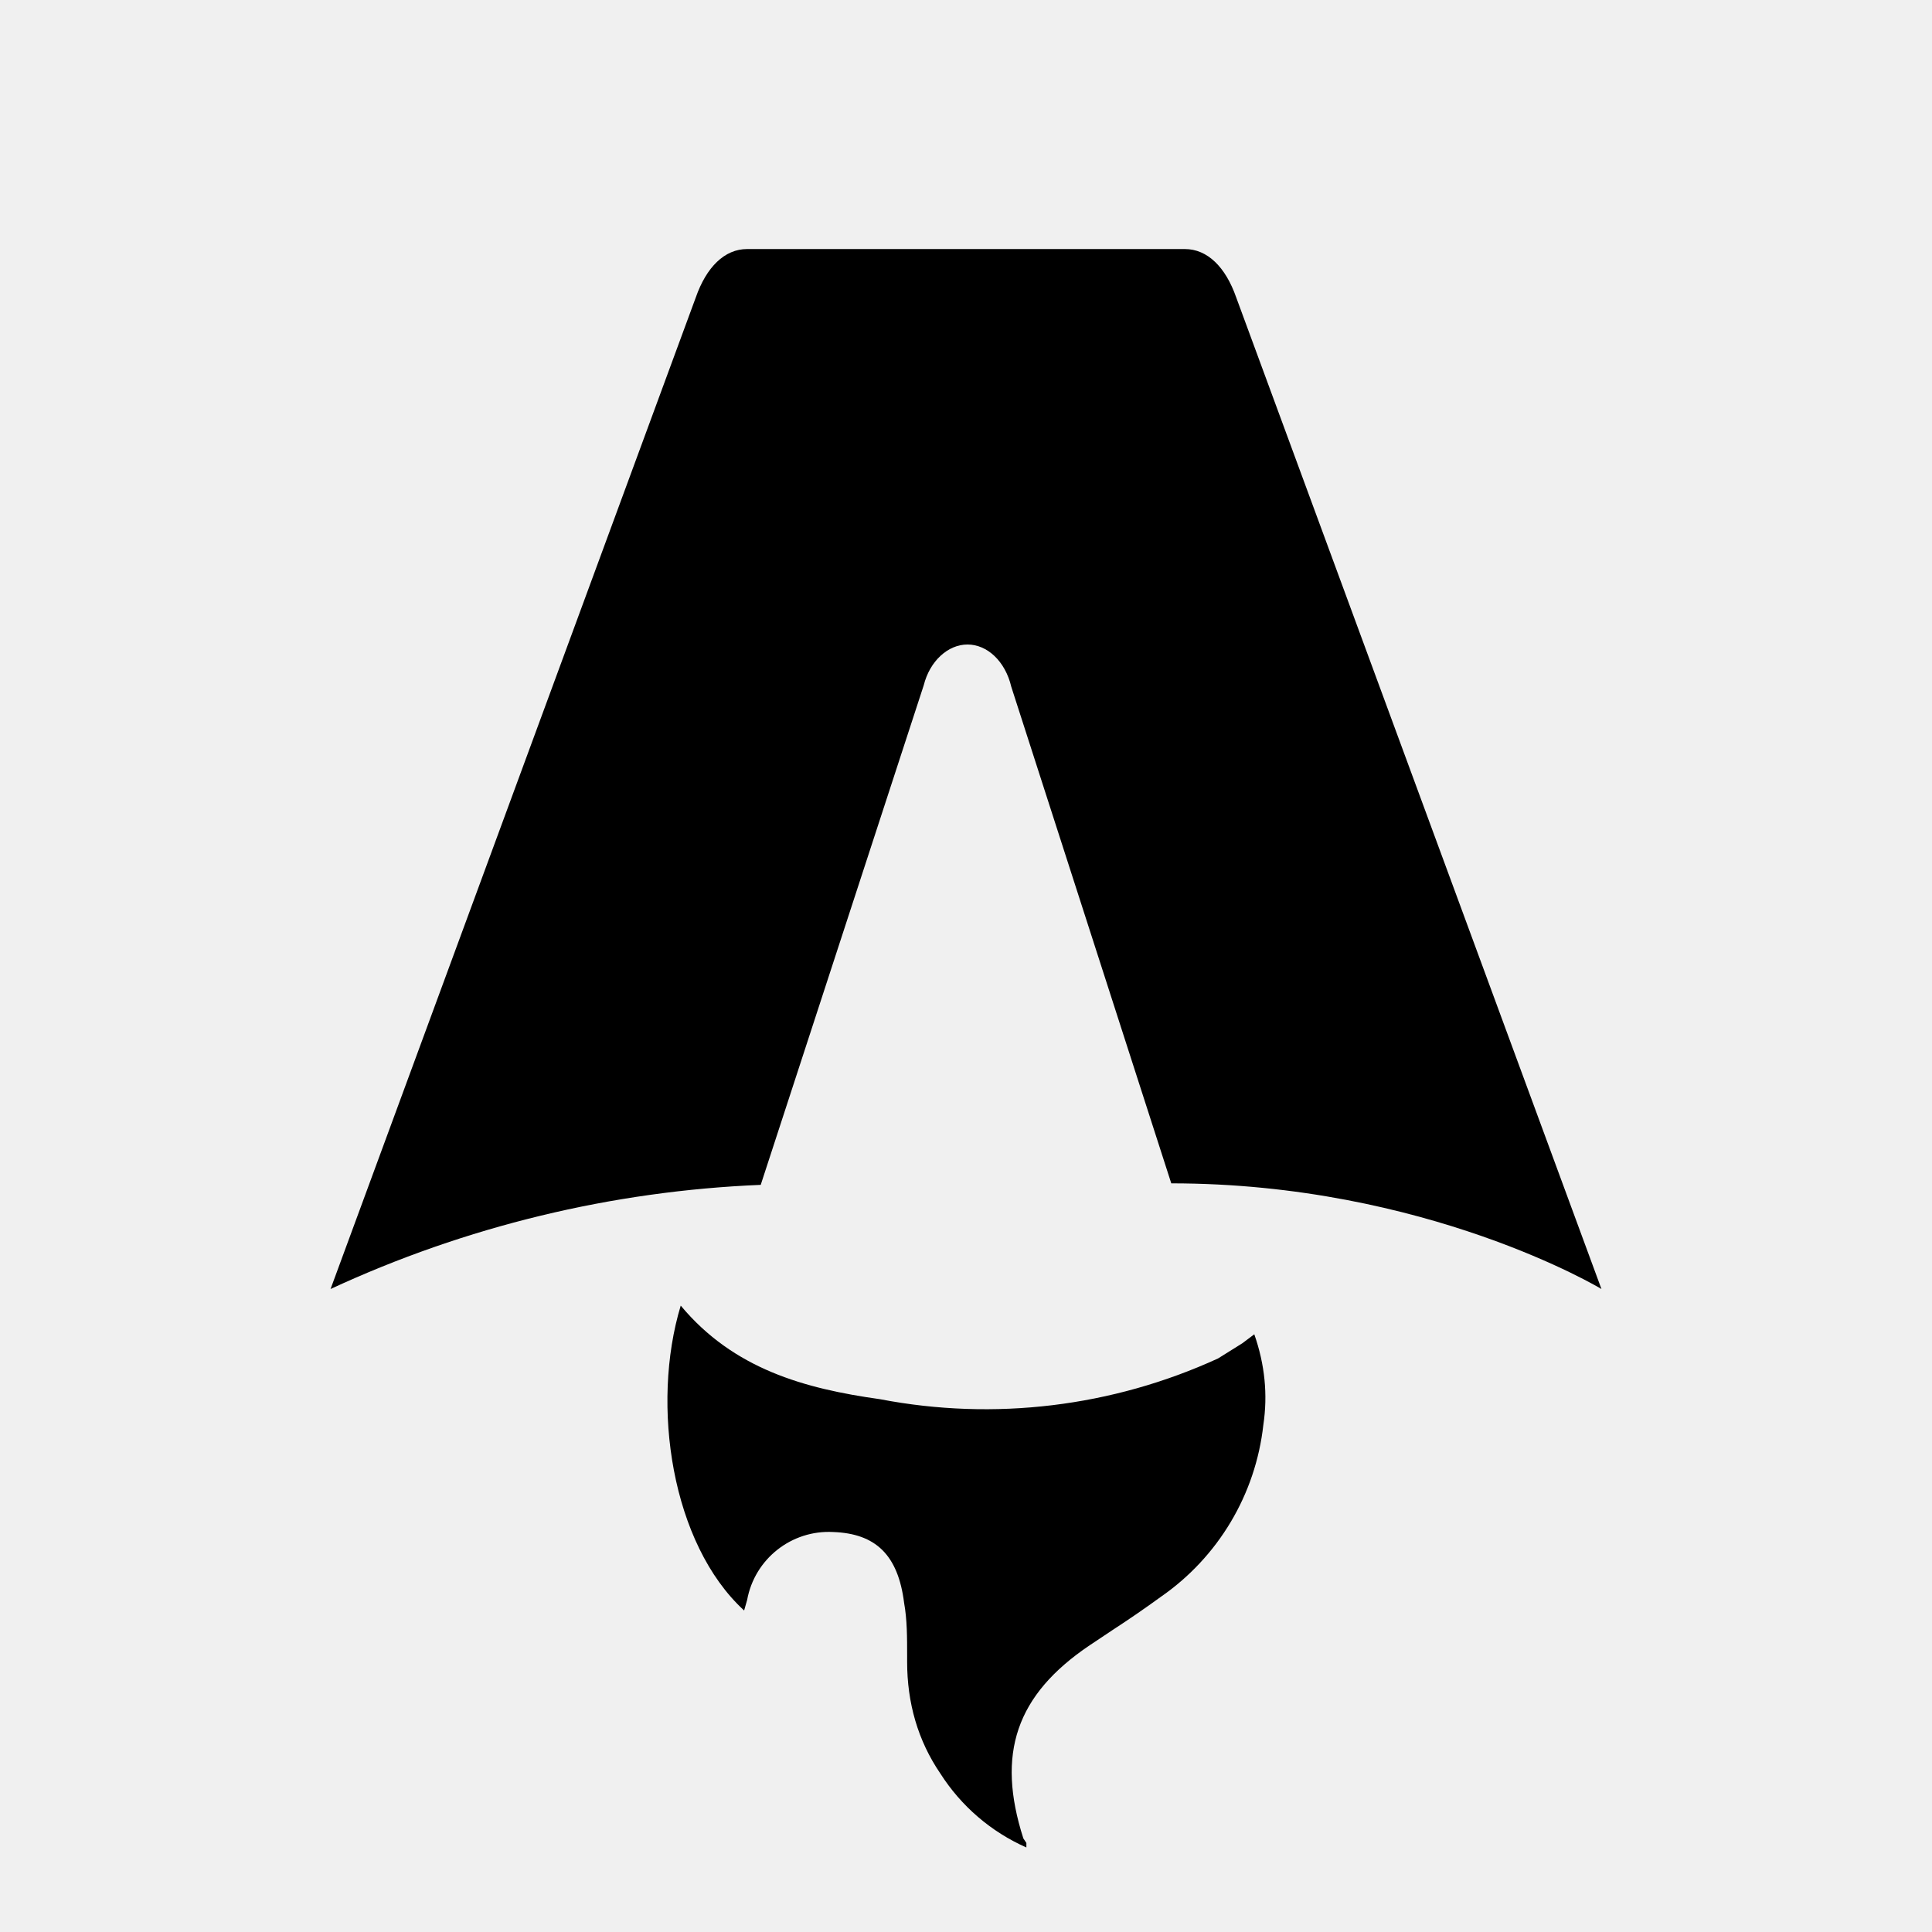
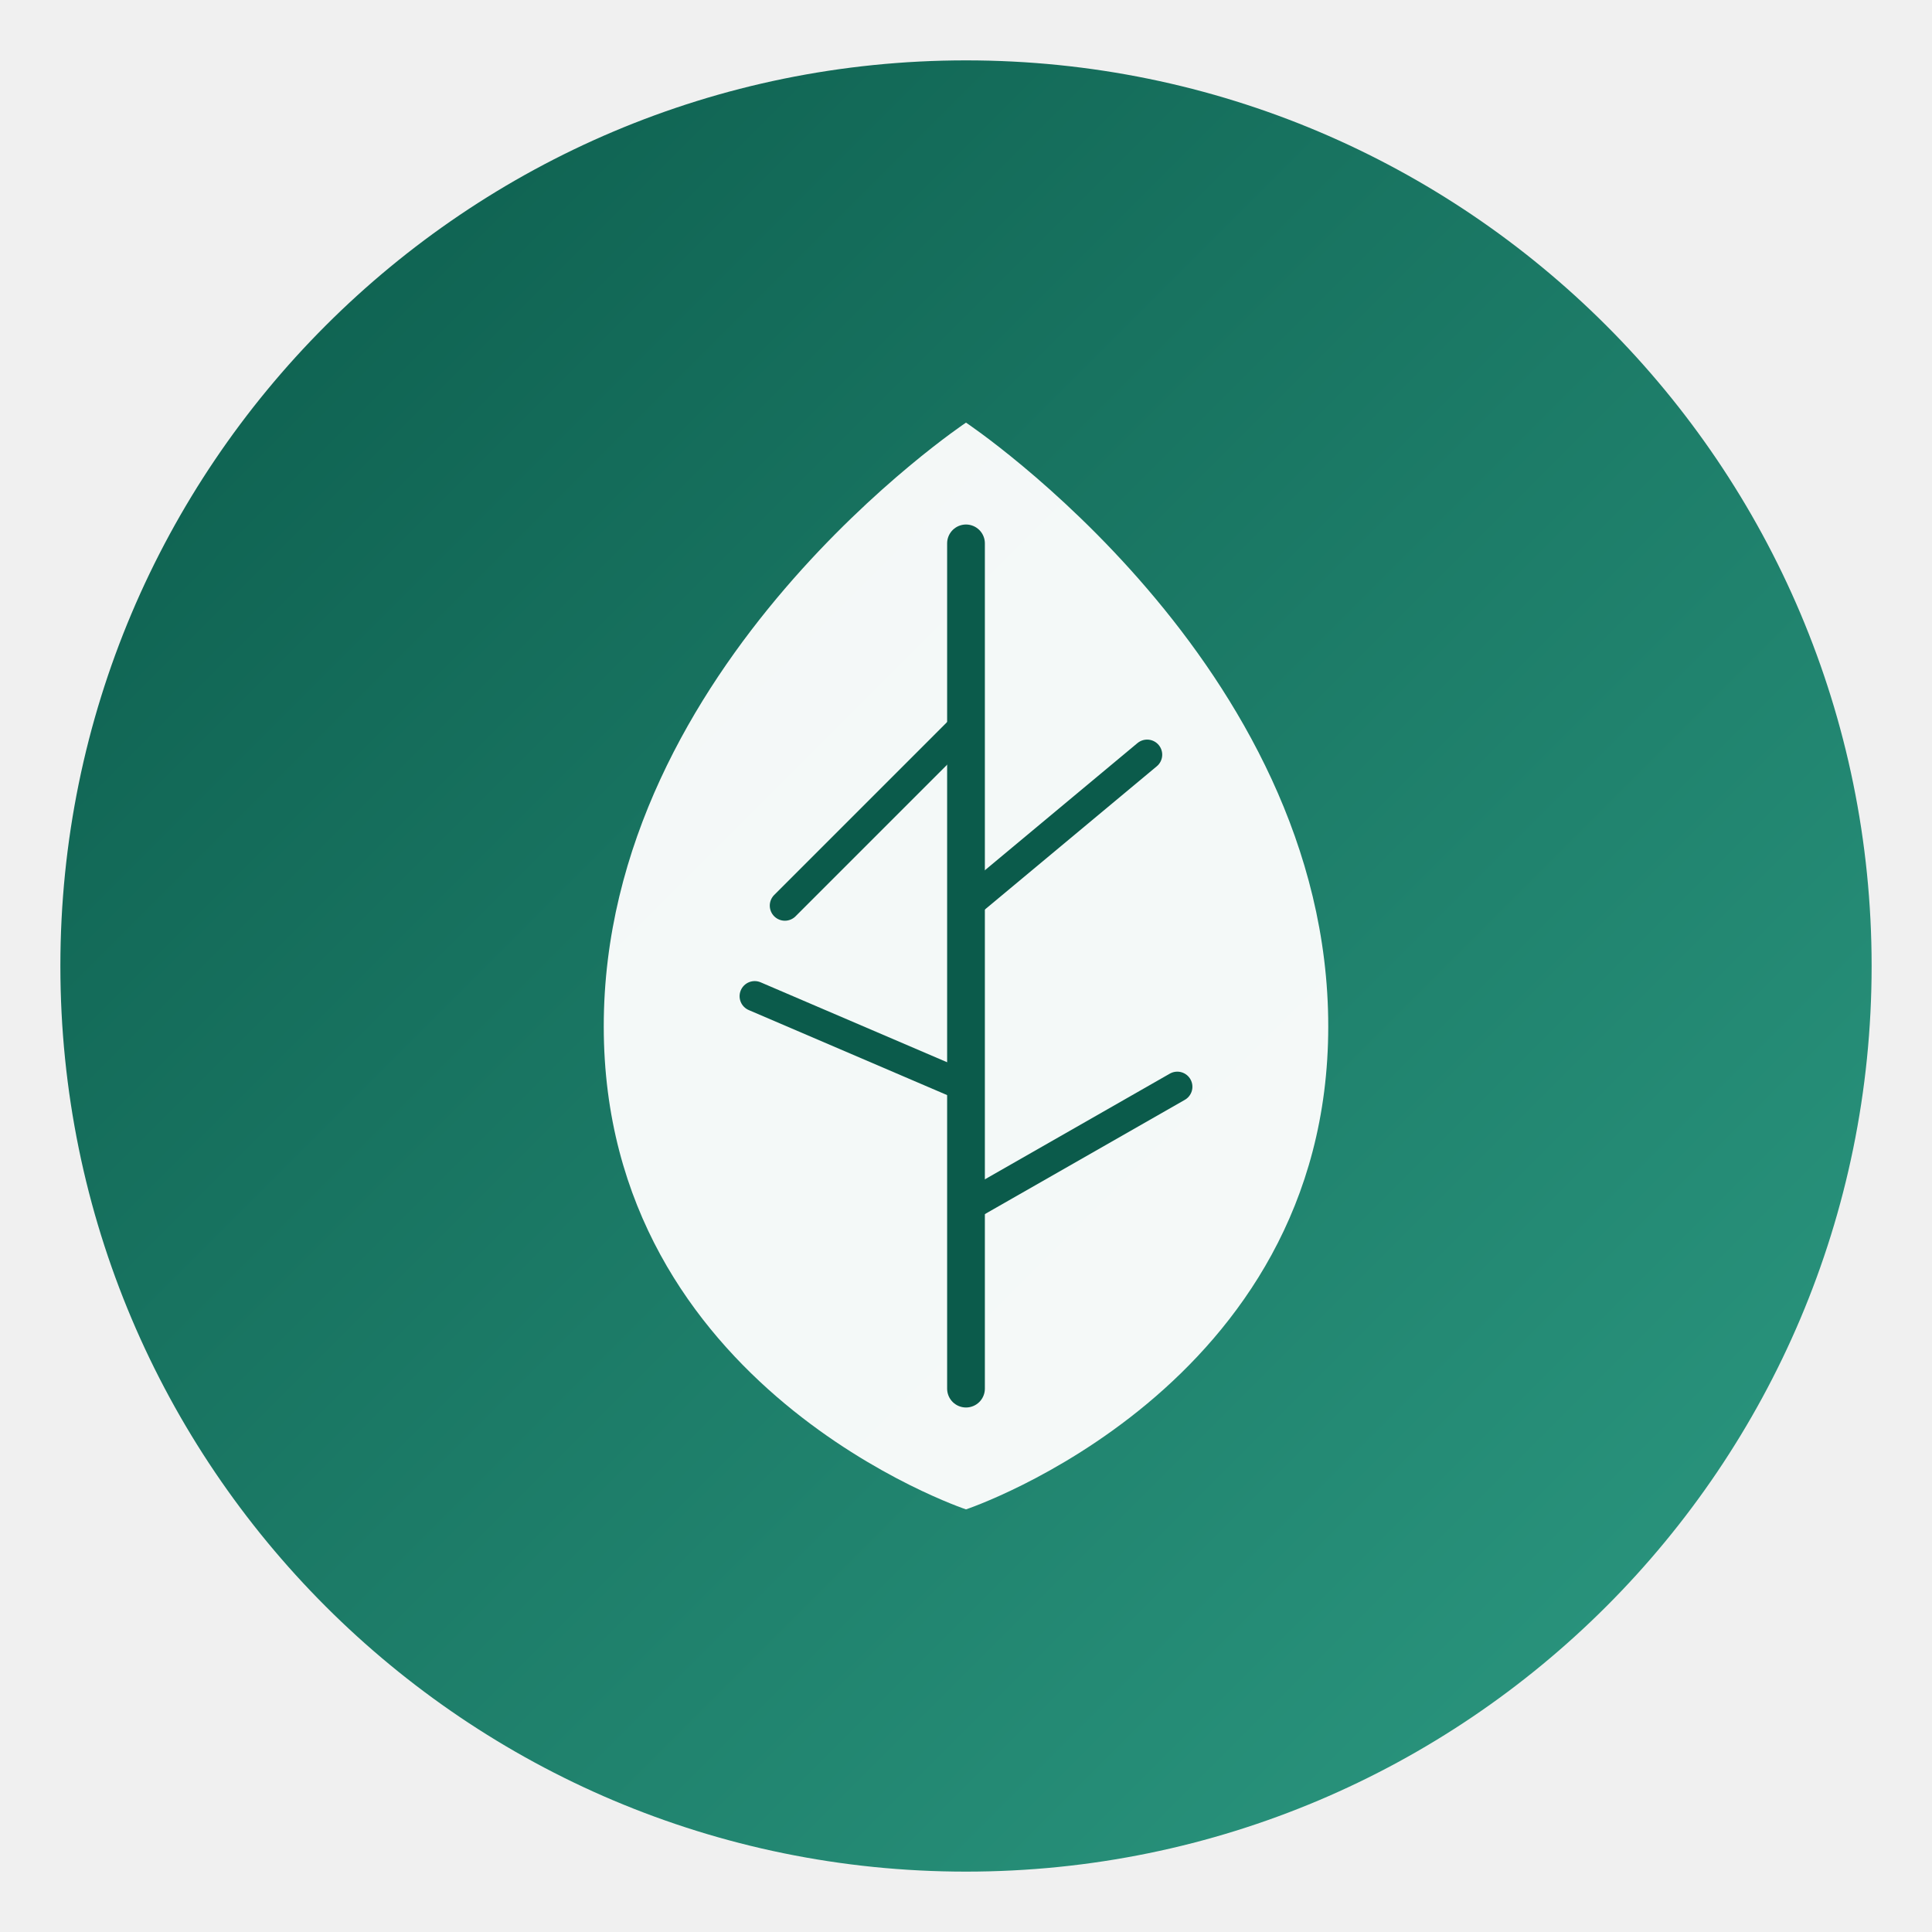
- <svg xmlns="http://www.w3.org/2000/svg" fill="none" viewBox="0 0 128 128">
-   <path d="M50.4 78.5a75.1 75.1 0 0 0-28.5 6.9l24.2-65.7c.7-2 1.9-3.2 3.4-3.2h29c1.5 0 2.7 1.2 3.4 3.2l24.2 65.7s-11.6-7-28.5-7L67 45.5c-.4-1.7-1.6-2.8-2.9-2.8-1.3 0-2.5 1.1-2.9 2.7L50.4 78.5Zm-1.1 28.2Zm-4.2-20.2c-2 6.6-.6 15.8 4.2 20.2a17.5 17.5 0 0 1 .2-.7 5.5 5.5 0 0 1 5.7-4.5c2.8.1 4.3 1.5 4.7 4.7.2 1.1.2 2.3.2 3.5v.4c0 2.7.7 5.2 2.2 7.4a13 13 0 0 0 5.7 4.9v-.3l-.2-.3c-1.8-5.6-.5-9.5 4.4-12.8l1.5-1a73 73 0 0 0 3.2-2.2 16 16 0 0 0 6.8-11.4c.3-2 .1-4-.6-6l-.8.6-1.6 1a37 37 0 0 1-22.4 2.7c-5-.7-9.7-2-13.2-6.2Z" />
-   <style>
-         path { fill: #000; }
-         @media (prefers-color-scheme: dark) {
-             path { fill: #FFF; }
-         }
-     </style>
+ <svg xmlns="http://www.w3.org/2000/svg" viewBox="0 0 128 128">
+   <defs>
+     <linearGradient id="g" x1="0%" y1="0%" x2="100%" y2="100%">
+       <stop offset="0%" stop-color="#0B5B4B" />
+       <stop offset="100%" stop-color="#2D9B83" />
+     </linearGradient>
+   </defs>
+   <circle cx="64" cy="64" r="60" fill="url(#g)" />
+   <path d="M64 28C64 28 40 44 40 68C40 92 64 100 64 100C64 100 88 92 88 68C88 44 64 28 64 28Z" fill="white" opacity="0.95" />
+   <path d="M64 36V92" stroke="#0B5B4B" stroke-width="2.5" stroke-linecap="round" fill="none" />
+   <path d="M64 48L52 60" stroke="#0B5B4B" stroke-width="2" stroke-linecap="round" fill="none" />
+   <path d="M64 60L76 50" stroke="#0B5B4B" stroke-width="2" stroke-linecap="round" fill="none" />
+   <path d="M64 72L50 66" stroke="#0B5B4B" stroke-width="2" stroke-linecap="round" fill="none" />
+   <path d="M64 80L78 72" stroke="#0B5B4B" stroke-width="2" stroke-linecap="round" fill="none" />
</svg>
